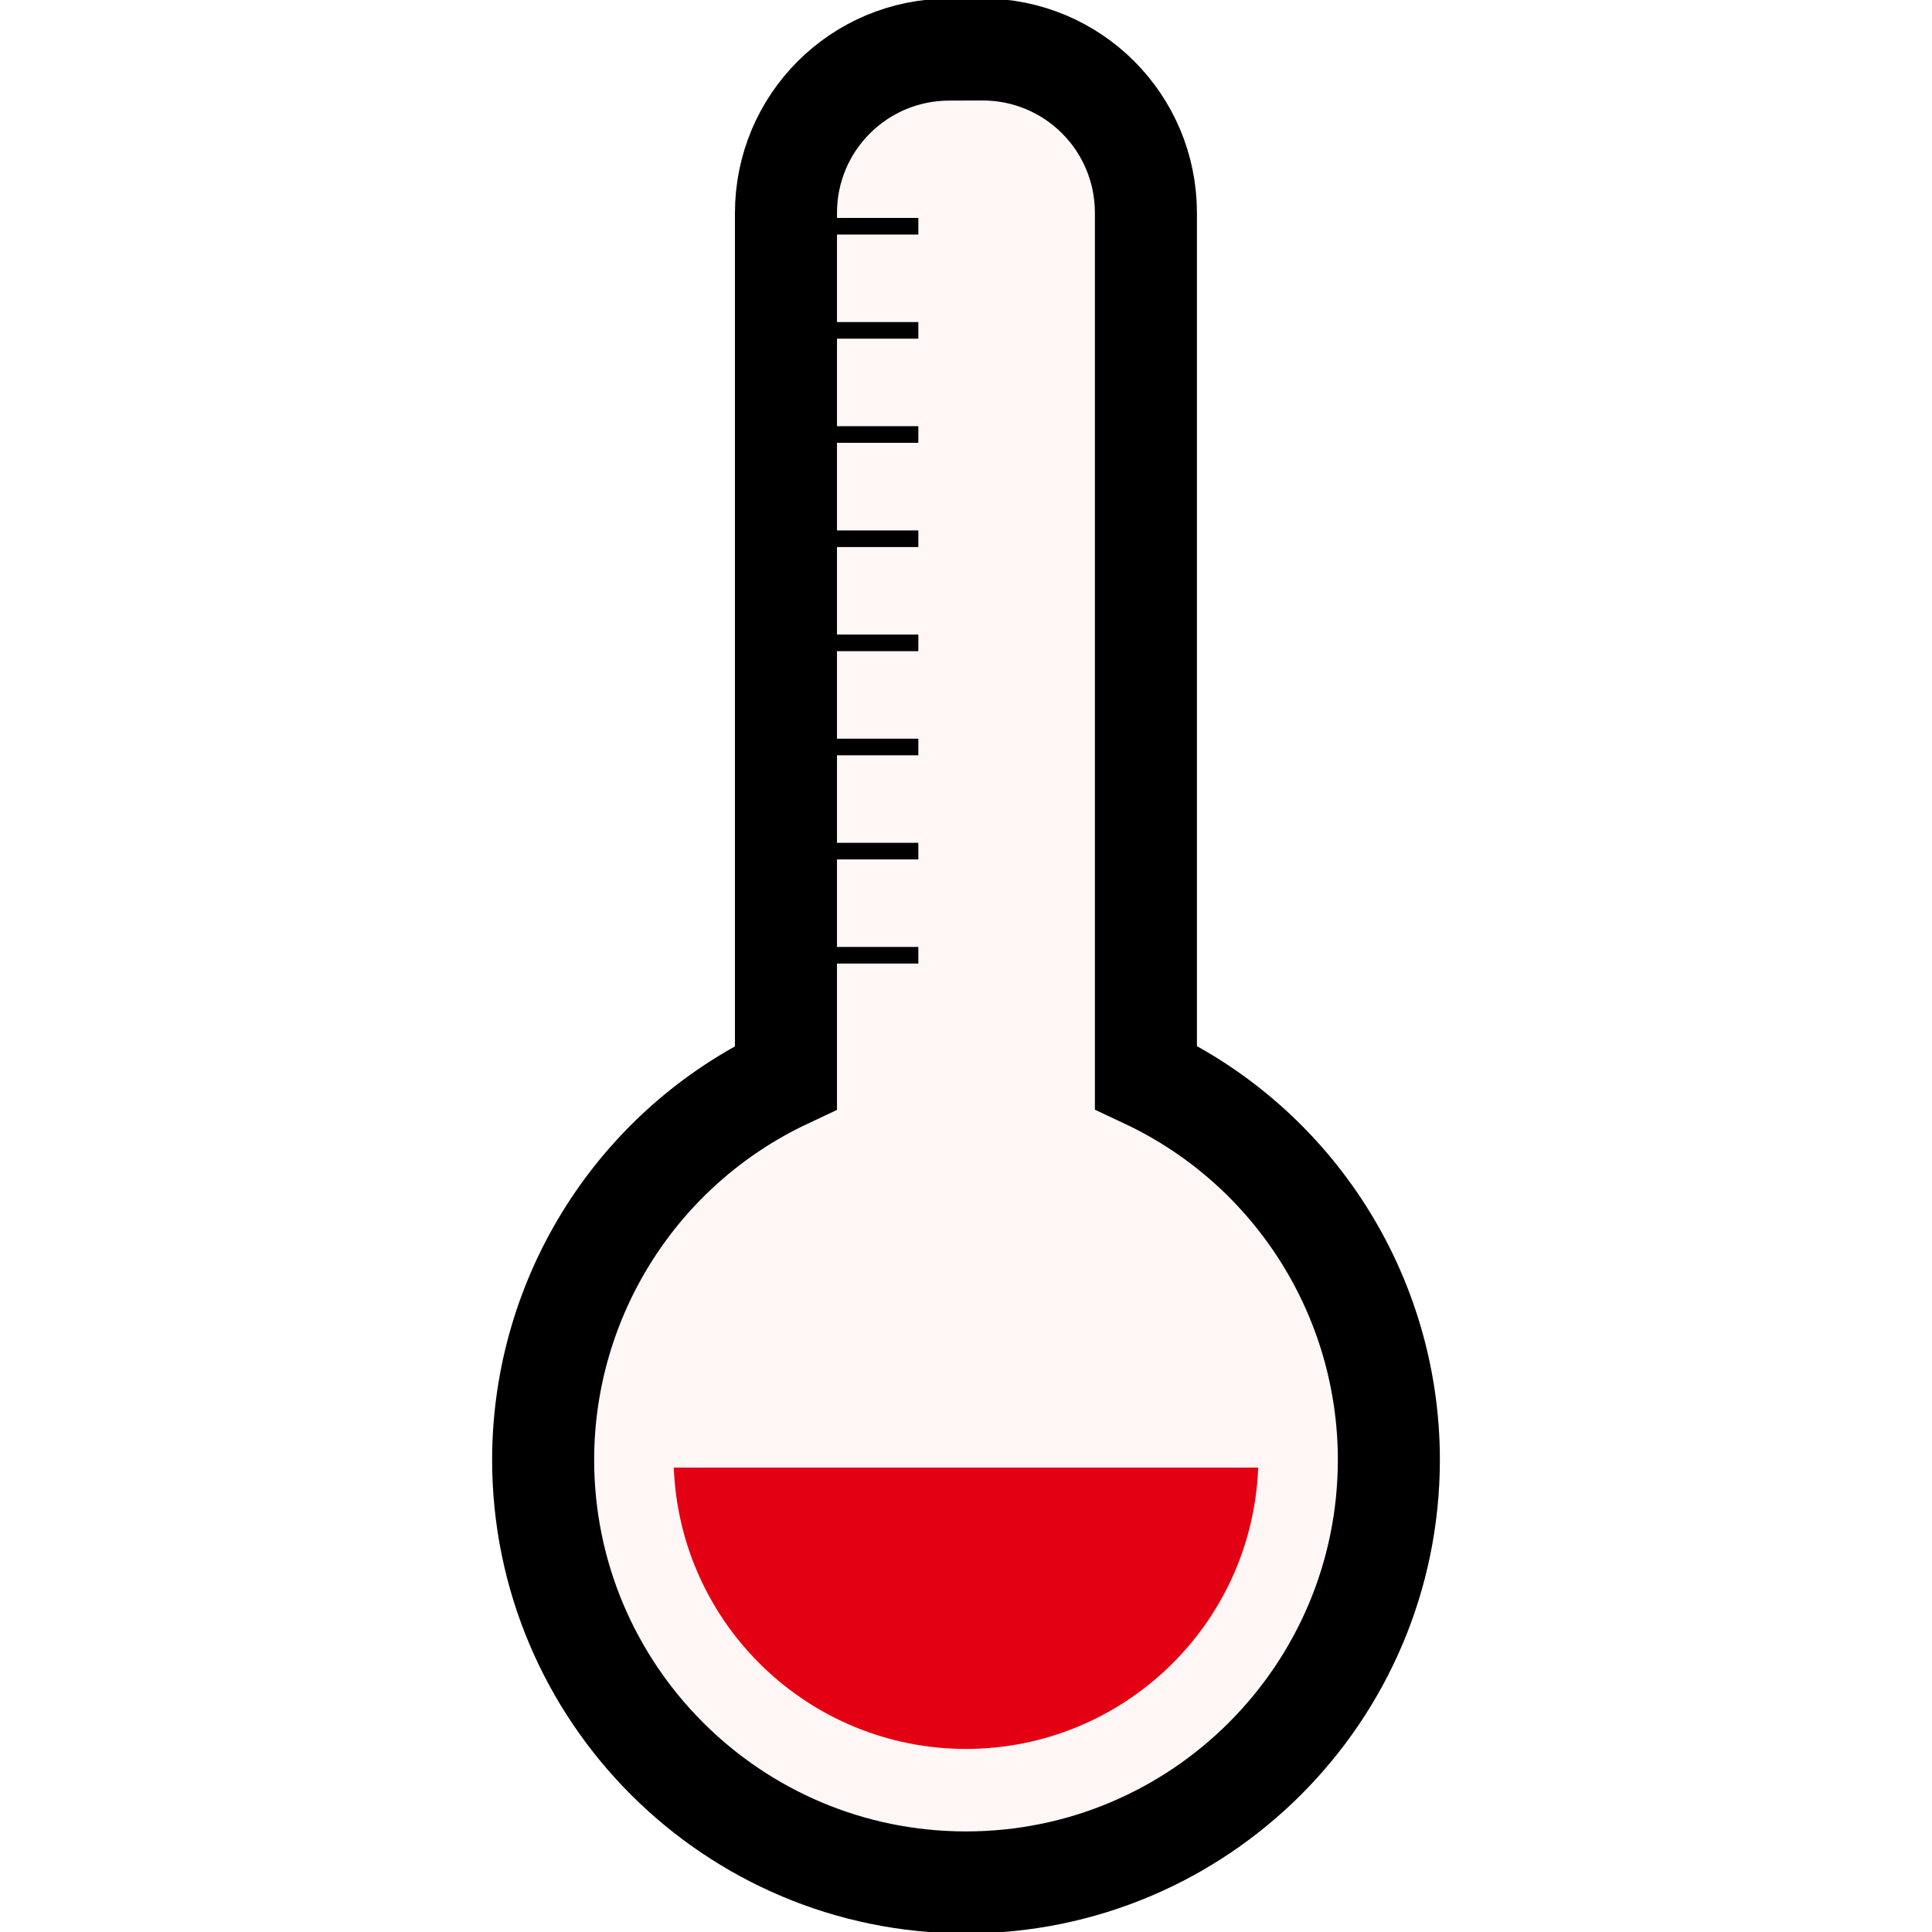
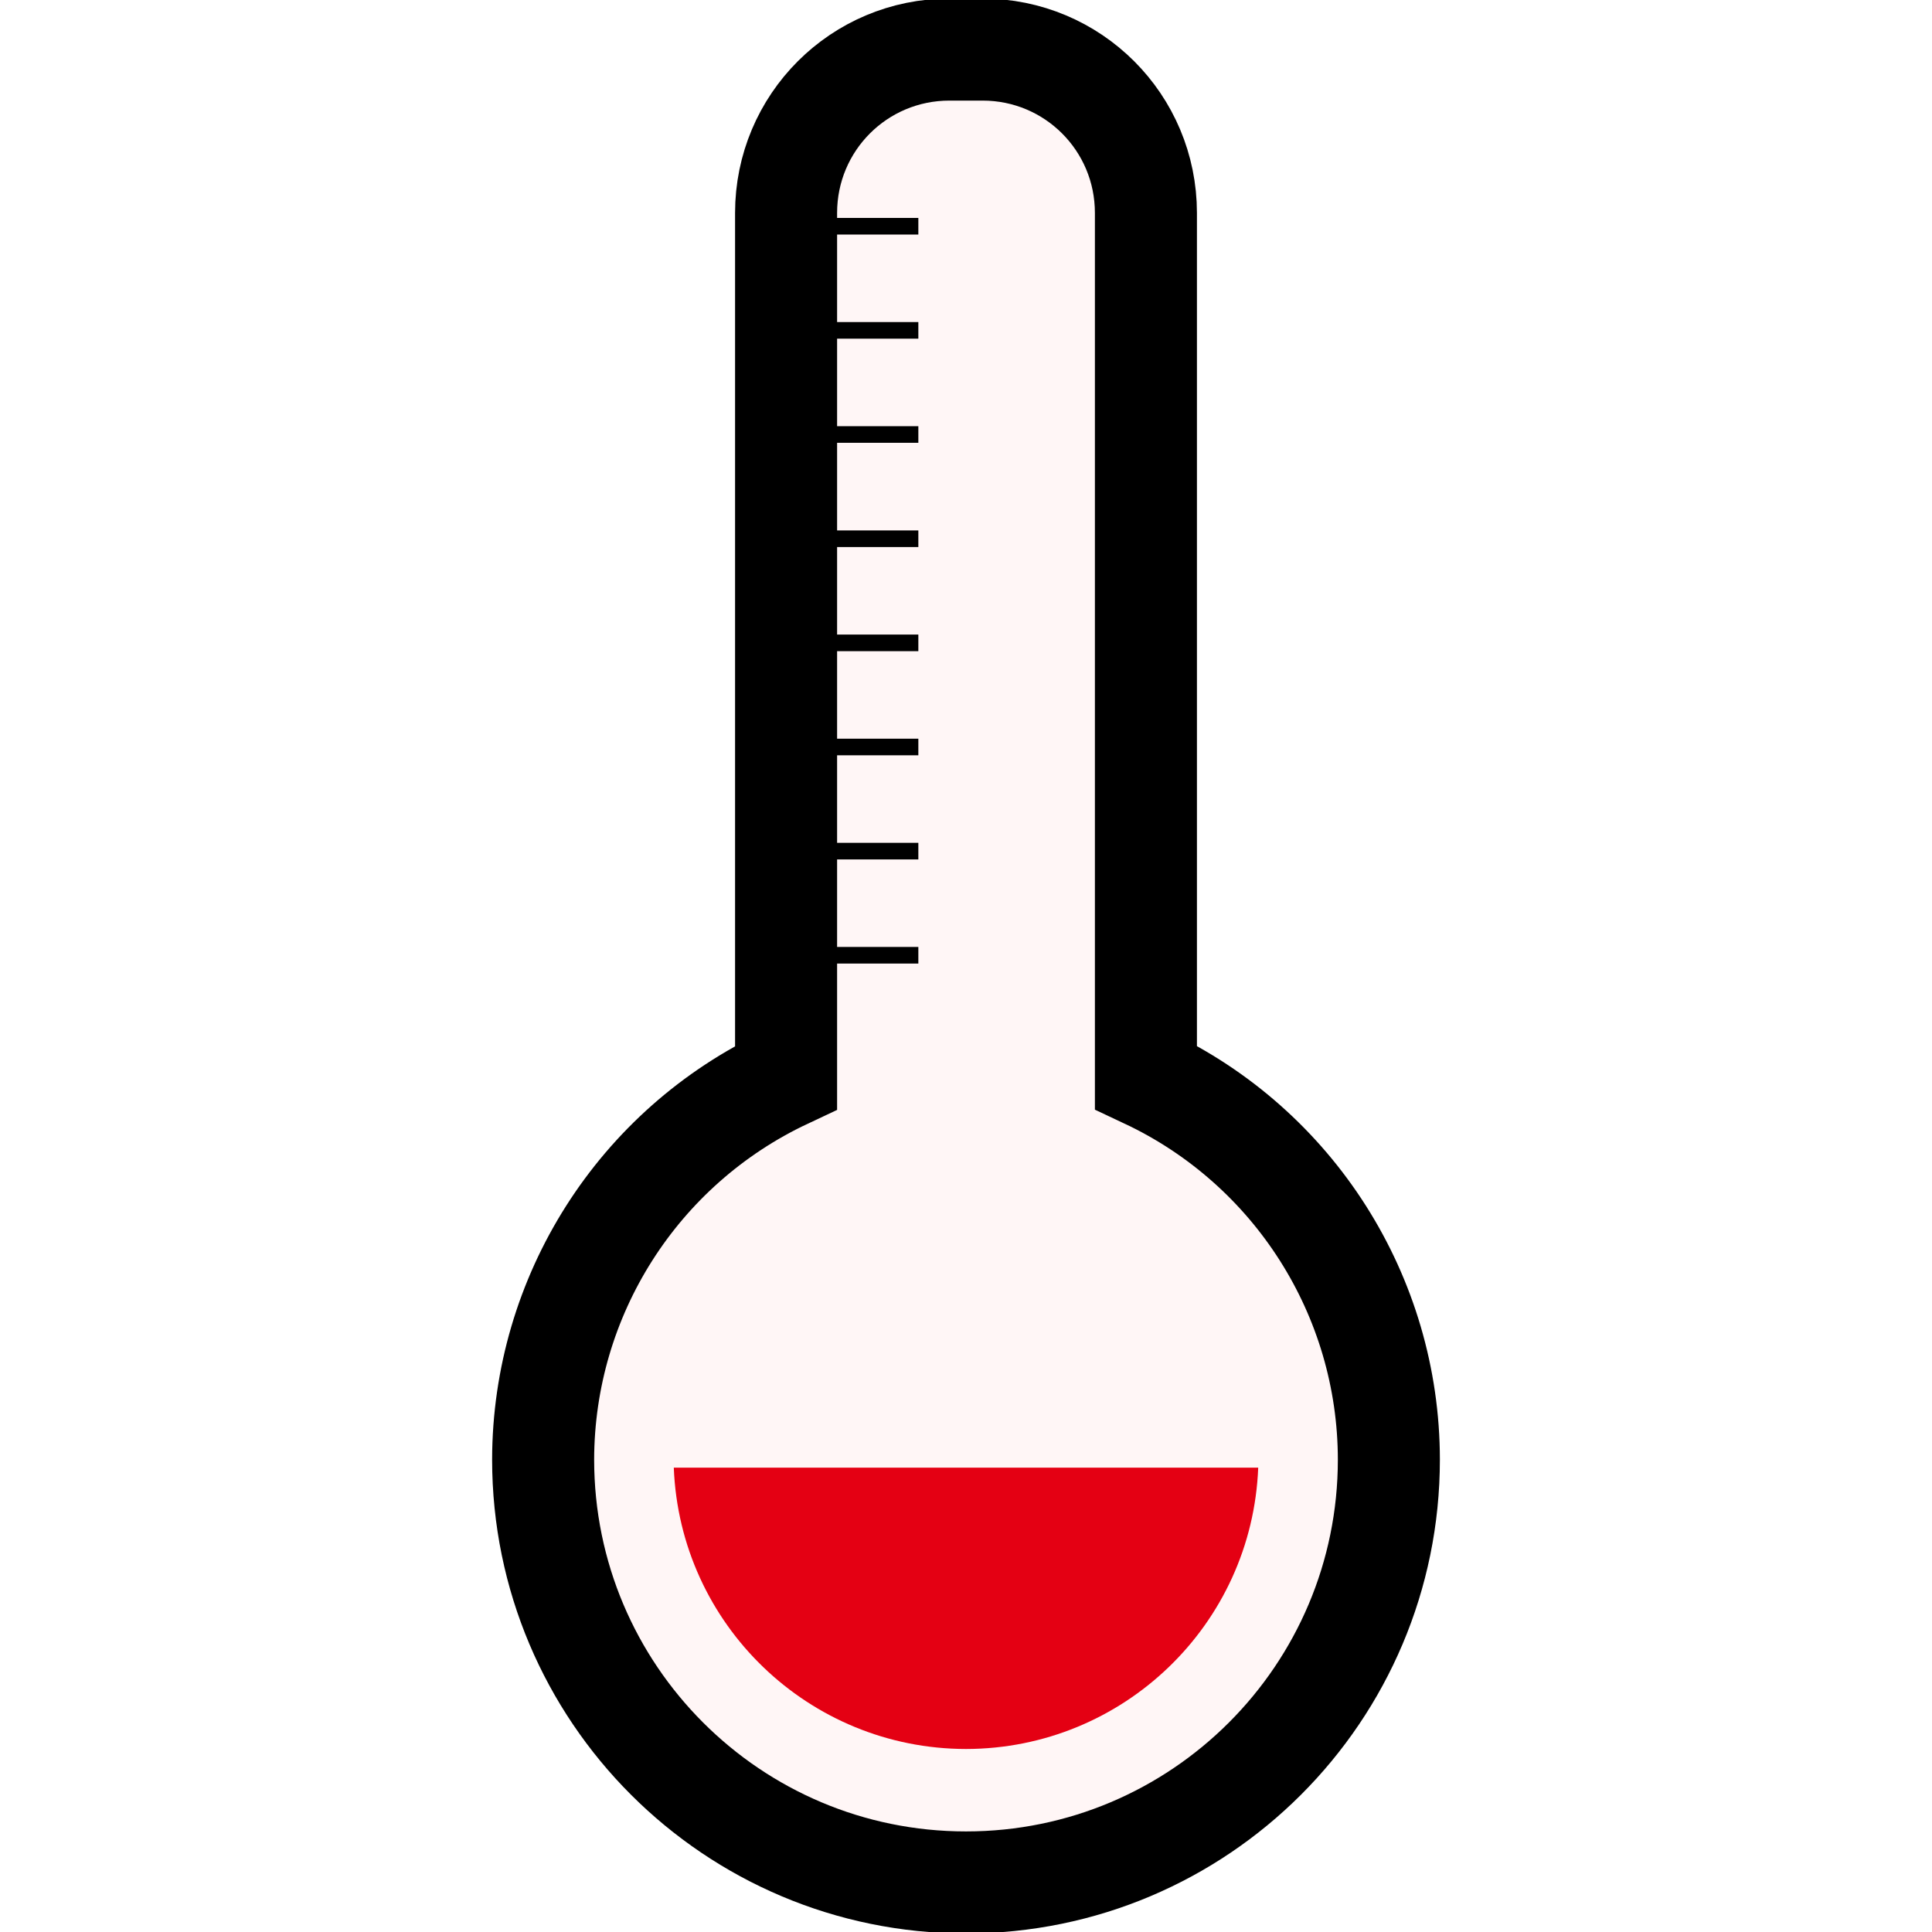
- <svg xmlns="http://www.w3.org/2000/svg" width="16" height="16" version="1.1" id="svg1502">
-   <defs id="defs1506" />
-   <g id="layer5">
-     <g id="g6049" style="fill:#fff6f6;fill-opacity:1" transform="translate(-20.24008,7.158602)">
-       <rect style="fill:#fff6f6;fill-opacity:1;stroke:none;stroke-width:0.845;stroke-opacity:1" id="rect5234-0-3" width="2.98" height="10.53" x="26.75" y="-6.748" rx="1.352" />
-       <circle style="fill:#fff6f6;fill-opacity:1;stroke:none;stroke-width:0.734;stroke-opacity:1" id="path5238-3-8" cx="28.24" cy="4.929" r="3.502" />
-     </g>
-   </g>
-   <g id="layer4">
-     <path style="fill:#e40013;fill-opacity:1;stroke:none;stroke-width:0.508;stroke-opacity:1" d="M 5.58 12.154 A 2.424 2.424 0 0 0 8 14.484 A 2.424 2.424 0 0 0 10.42 12.154 L 5.58 12.154 z " id="path5238-3" />
-   </g>
-   <g id="layer3">
-     <g id="g5242" style="stroke:#000000;stroke-opacity:1" transform="matrix(0.9486811,0,0,0.9486811,25.21552,5.227409)">
-       <g id="g5815" transform="translate(-26.14679,-5.077237)">
-         <path style="fill:none;fill-opacity:1;stroke:#000000;stroke-width:0.845;stroke-opacity:1" d="m 7.863,0.434 c -0.749,0 -1.354,0.604 -1.354,1.354 V 8.947 A 3.502,3.502 0 0 0 4.498,12.111 3.502,3.502 0 0 0 8,15.613 3.502,3.502 0 0 0 11.502,12.111 3.502,3.502 0 0 0 9.49,8.945 V 1.787 c 0,-0.749 -0.604,-1.354 -1.354,-1.354 z" transform="matrix(1.054095,0,0,1.054095,-0.43276,-0.4576537)" id="rect5234" />
-         <path style="fill:none;stroke:#000000;stroke-width:0.145;stroke-linecap:butt;stroke-linejoin:miter;stroke-miterlimit:4;stroke-dasharray:none;stroke-opacity:1" d="M 6.792,1.542 H 7.584" id="path5835" />
-         <path style="fill:none;stroke:#000000;stroke-width:0.145;stroke-linecap:butt;stroke-linejoin:miter;stroke-miterlimit:4;stroke-dasharray:none;stroke-opacity:1" d="M 6.792,2.451 H 7.584" id="path5835-4" />
-         <path style="fill:none;stroke:#000000;stroke-width:0.145;stroke-linecap:butt;stroke-linejoin:miter;stroke-miterlimit:4;stroke-dasharray:none;stroke-opacity:1" d="M 6.792,3.36 H 7.584" id="path5835-0" />
-         <path style="fill:none;stroke:#000000;stroke-width:0.145;stroke-linecap:butt;stroke-linejoin:miter;stroke-miterlimit:4;stroke-dasharray:none;stroke-opacity:1" d="M 6.792,4.27 H 7.584" id="path5835-3" />
-         <path style="fill:none;stroke:#000000;stroke-width:0.145;stroke-linecap:butt;stroke-linejoin:miter;stroke-miterlimit:4;stroke-dasharray:none;stroke-opacity:1" d="M 6.792,5.179 H 7.584" id="path5835-9" />
-         <path style="fill:none;stroke:#000000;stroke-width:0.145;stroke-linecap:butt;stroke-linejoin:miter;stroke-miterlimit:4;stroke-dasharray:none;stroke-opacity:1" d="M 6.792,6.088 H 7.584" id="path5835-1" />
-         <path style="fill:none;stroke:#000000;stroke-width:0.145;stroke-linecap:butt;stroke-linejoin:miter;stroke-miterlimit:4;stroke-dasharray:none;stroke-opacity:1" d="M 6.792,6.997 H 7.584" id="path5835-96" />
-         <path style="fill:none;stroke:#000000;stroke-width:0.145;stroke-linecap:butt;stroke-linejoin:miter;stroke-miterlimit:4;stroke-dasharray:none;stroke-opacity:1" d="M 6.792,7.906 H 7.584" id="path5835-93" />
-       </g>
-     </g>
+ <svg xmlns="http://www.w3.org/2000/svg" width="256pt" height="256pt" viewBox="0 0 256 256" version="1.1">
+   <g id="surface1">
+     <path style=" stroke:none;fill-rule:nonzero;fill:rgb(100%,96.471%,96.471%);fill-opacity:1;" d="M 125.801 6.57 L 130.199 6.57 C 142.148 6.57 151.836 16.254 151.836 28.207 L 151.836 153.418 C 151.836 165.367 142.148 175.055 130.199 175.055 L 125.801 175.055 C 113.852 175.055 104.164 165.367 104.164 153.418 L 104.164 28.207 C 104.164 16.254 113.852 6.57 125.801 6.57 Z M 125.801 6.57 " />
+     <path style=" stroke:none;fill-rule:nonzero;fill:rgb(100%,96.471%,96.471%);fill-opacity:1;" d="M 184.031 193.402 C 184.031 224.344 158.945 249.43 128 249.43 C 97.055 249.43 71.969 224.344 71.969 193.402 C 71.969 162.457 97.055 137.371 128 137.371 C 158.945 137.371 184.031 162.457 184.031 193.402 Z M 184.031 193.402 " />
+     <path style=" stroke:none;fill-rule:nonzero;fill:rgb(89.412%,0%,7.451%);fill-opacity:1;" d="M 89.281 194.469 C 90.09 215.273 107.18 231.727 128 231.75 C 148.82 231.727 165.91 215.273 166.719 194.469 Z M 89.281 194.469 " />
+     <path style="fill:none;stroke-width:0.845;stroke-linecap:butt;stroke-linejoin:miter;stroke:rgb(0%,0%,0%);stroke-opacity:1;stroke-miterlimit:4;" d="M 7.863 0.434 C 7.114 0.434 6.51 1.038 6.51 1.787 L 6.51 8.947 C 5.283 9.524 4.5 10.756 4.498 12.111 C 4.498 14.045 6.066 15.613 8 15.613 C 9.934 15.613 11.502 14.045 11.502 12.111 C 11.501 10.756 10.717 9.522 9.49 8.945 L 9.49 1.787 C 9.49 1.038 8.886 0.434 8.137 0.434 Z M 7.863 0.434 " transform="matrix(16,0,0,16,0.00000727218,-0.374997)" />
+     <path style="fill:none;stroke-width:0.145;stroke-linecap:butt;stroke-linejoin:miter;stroke:rgb(0%,0%,0%);stroke-opacity:1;stroke-miterlimit:4;" d="M 6.792 1.542 L 7.584 1.542 " transform="matrix(15.1789,0,0,15.1789,6.568827,6.571681)" />
+     <path style="fill:none;stroke-width:0.145;stroke-linecap:butt;stroke-linejoin:miter;stroke:rgb(0%,0%,0%);stroke-opacity:1;stroke-miterlimit:4;" d="M 6.792 2.451 L 7.584 2.451 " transform="matrix(15.1789,0,0,15.1789,6.568827,6.571681)" />
+     <path style="fill:none;stroke-width:0.145;stroke-linecap:butt;stroke-linejoin:miter;stroke:rgb(0%,0%,0%);stroke-opacity:1;stroke-miterlimit:4;" d="M 6.792 3.36 L 7.584 3.36 " transform="matrix(15.1789,0,0,15.1789,6.568827,6.571681)" />
+     <path style="fill:none;stroke-width:0.145;stroke-linecap:butt;stroke-linejoin:miter;stroke:rgb(0%,0%,0%);stroke-opacity:1;stroke-miterlimit:4;" d="M 6.792 4.27 L 7.584 4.27 " transform="matrix(15.1789,0,0,15.1789,6.568827,6.571681)" />
+     <path style="fill:none;stroke-width:0.145;stroke-linecap:butt;stroke-linejoin:miter;stroke:rgb(0%,0%,0%);stroke-opacity:1;stroke-miterlimit:4;" d="M 6.792 5.179 L 7.584 5.179 " transform="matrix(15.1789,0,0,15.1789,6.568827,6.571681)" />
+     <path style="fill:none;stroke-width:0.145;stroke-linecap:butt;stroke-linejoin:miter;stroke:rgb(0%,0%,0%);stroke-opacity:1;stroke-miterlimit:4;" d="M 6.792 6.088 L 7.584 6.088 " transform="matrix(15.1789,0,0,15.1789,6.568827,6.571681)" />
+     <path style="fill:none;stroke-width:0.145;stroke-linecap:butt;stroke-linejoin:miter;stroke:rgb(0%,0%,0%);stroke-opacity:1;stroke-miterlimit:4;" d="M 6.792 6.997 L 7.584 6.997 " transform="matrix(15.1789,0,0,15.1789,6.568827,6.571681)" />
+     <path style="fill:none;stroke-width:0.145;stroke-linecap:butt;stroke-linejoin:miter;stroke:rgb(0%,0%,0%);stroke-opacity:1;stroke-miterlimit:4;" d="M 6.792 7.906 L 7.584 7.906 " transform="matrix(15.1789,0,0,15.1789,6.568827,6.571681)" />
  </g>
</svg>
